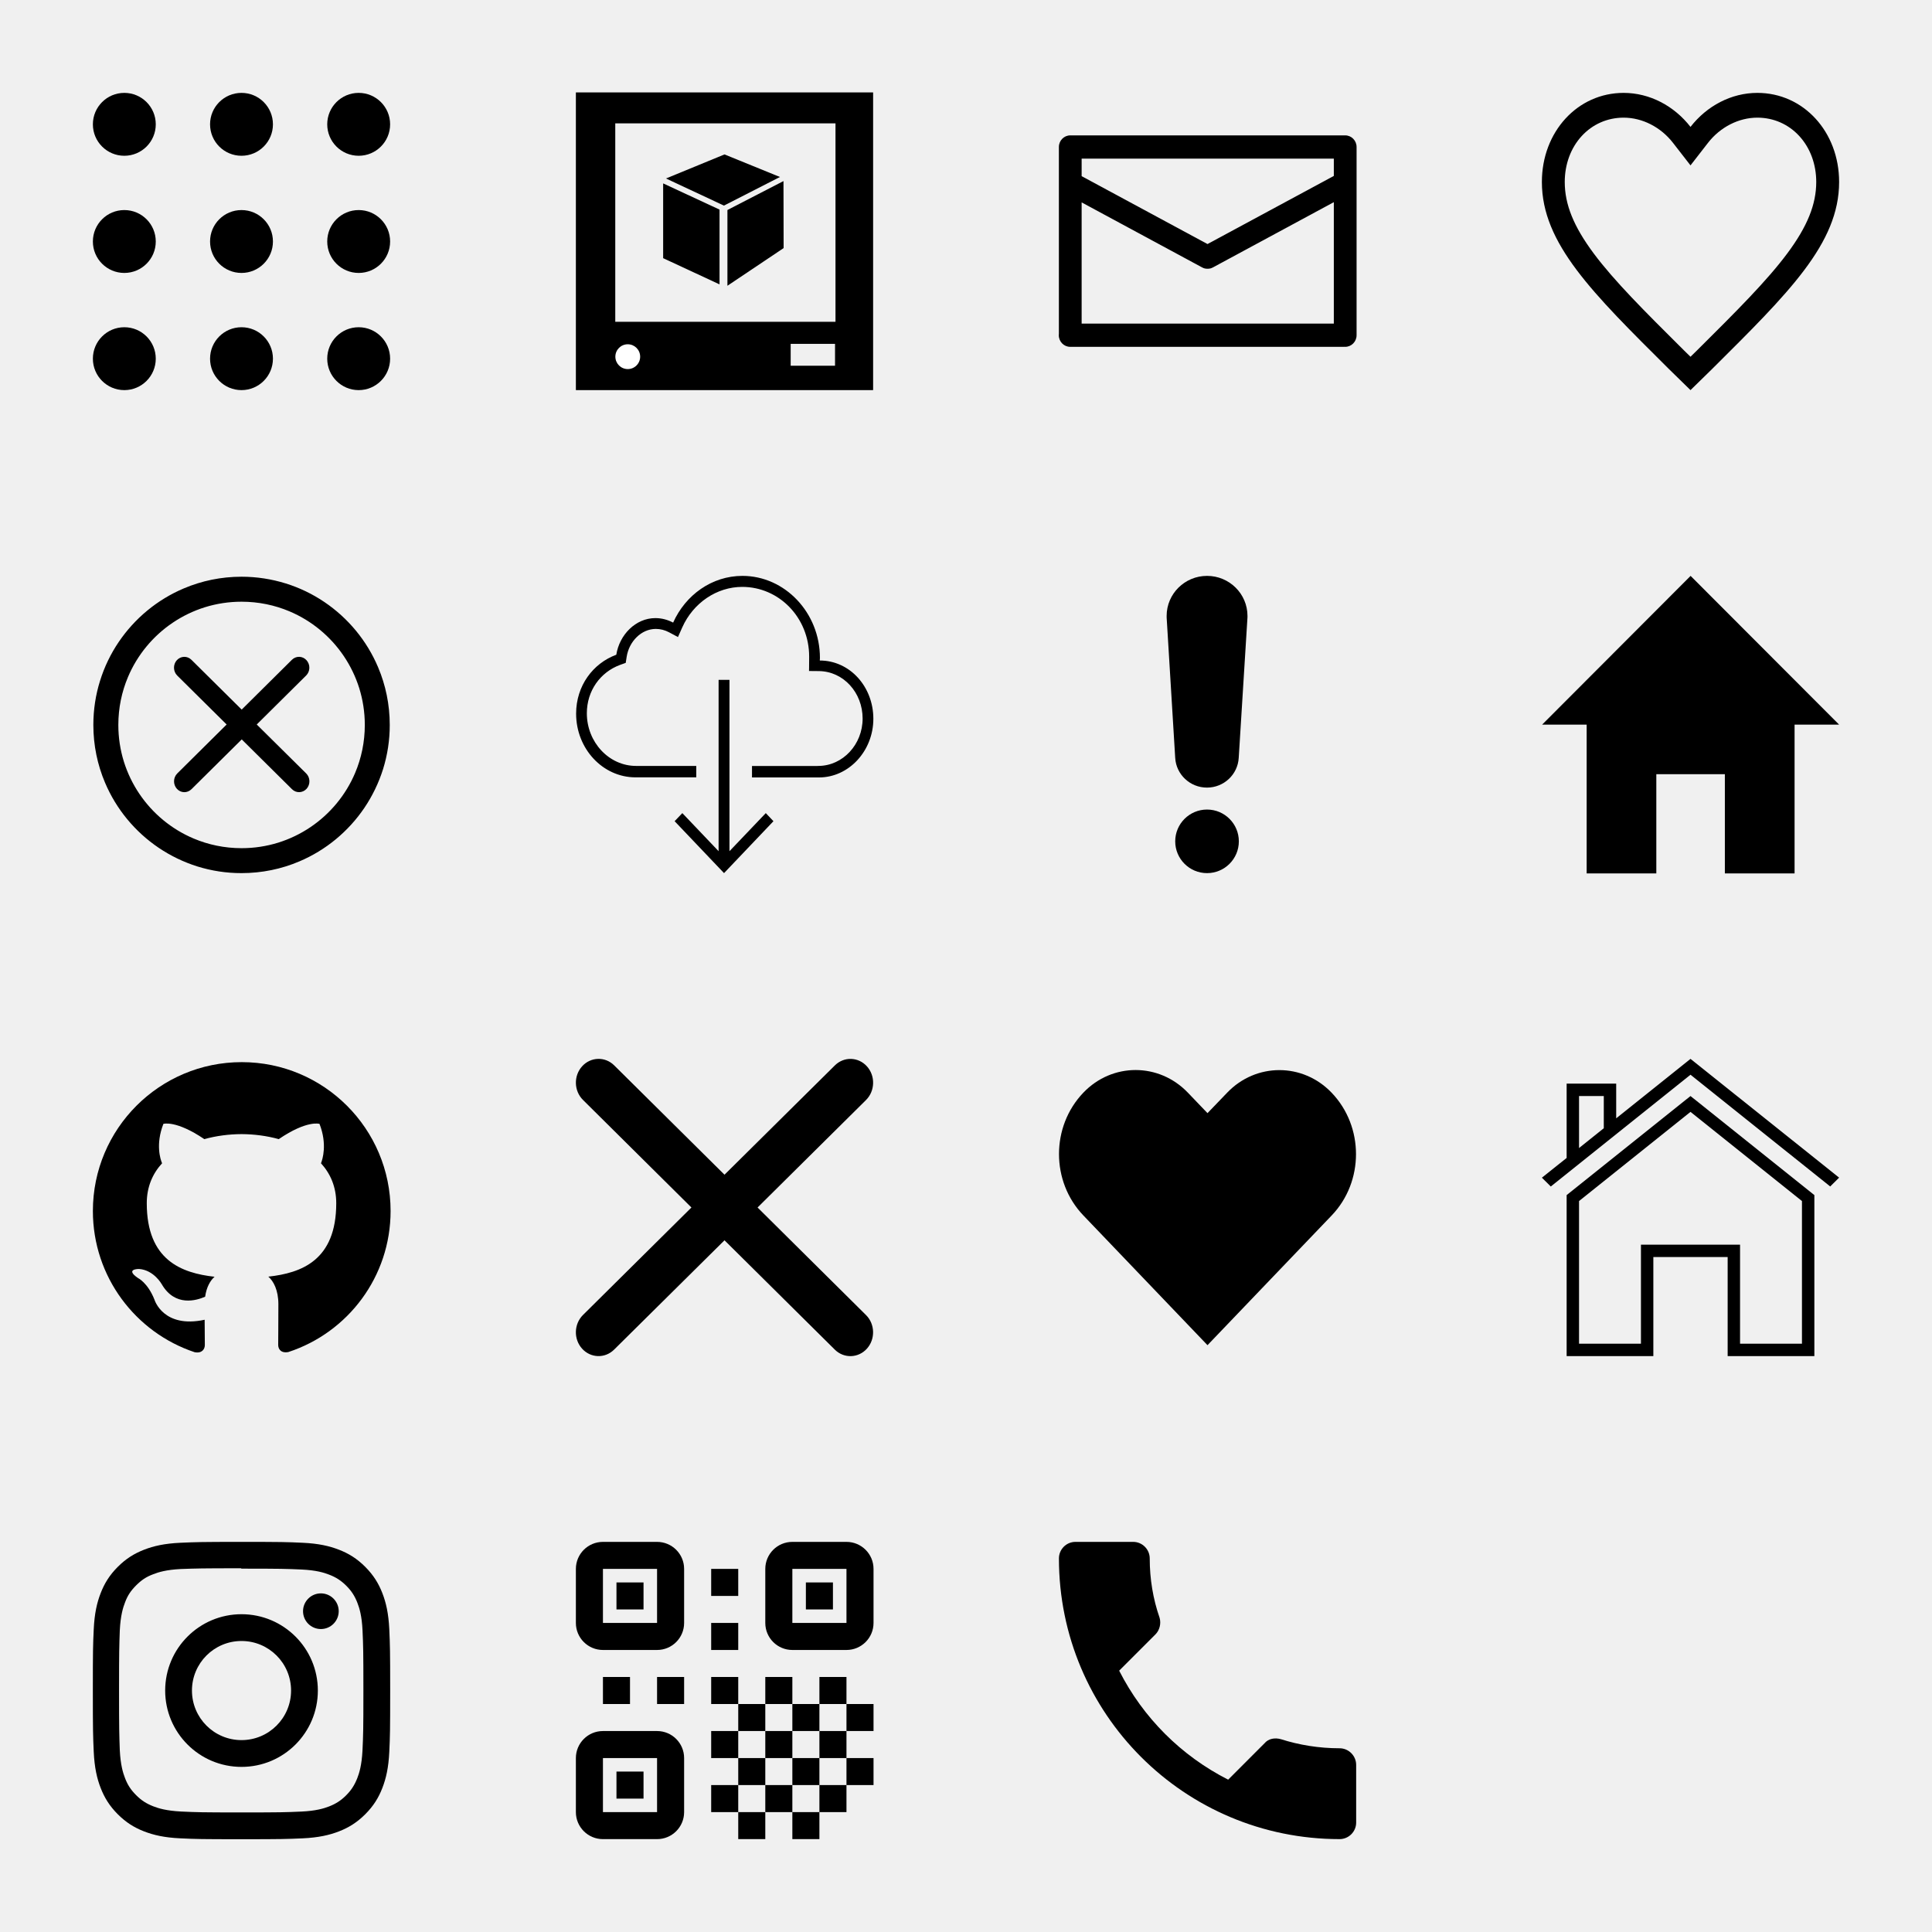
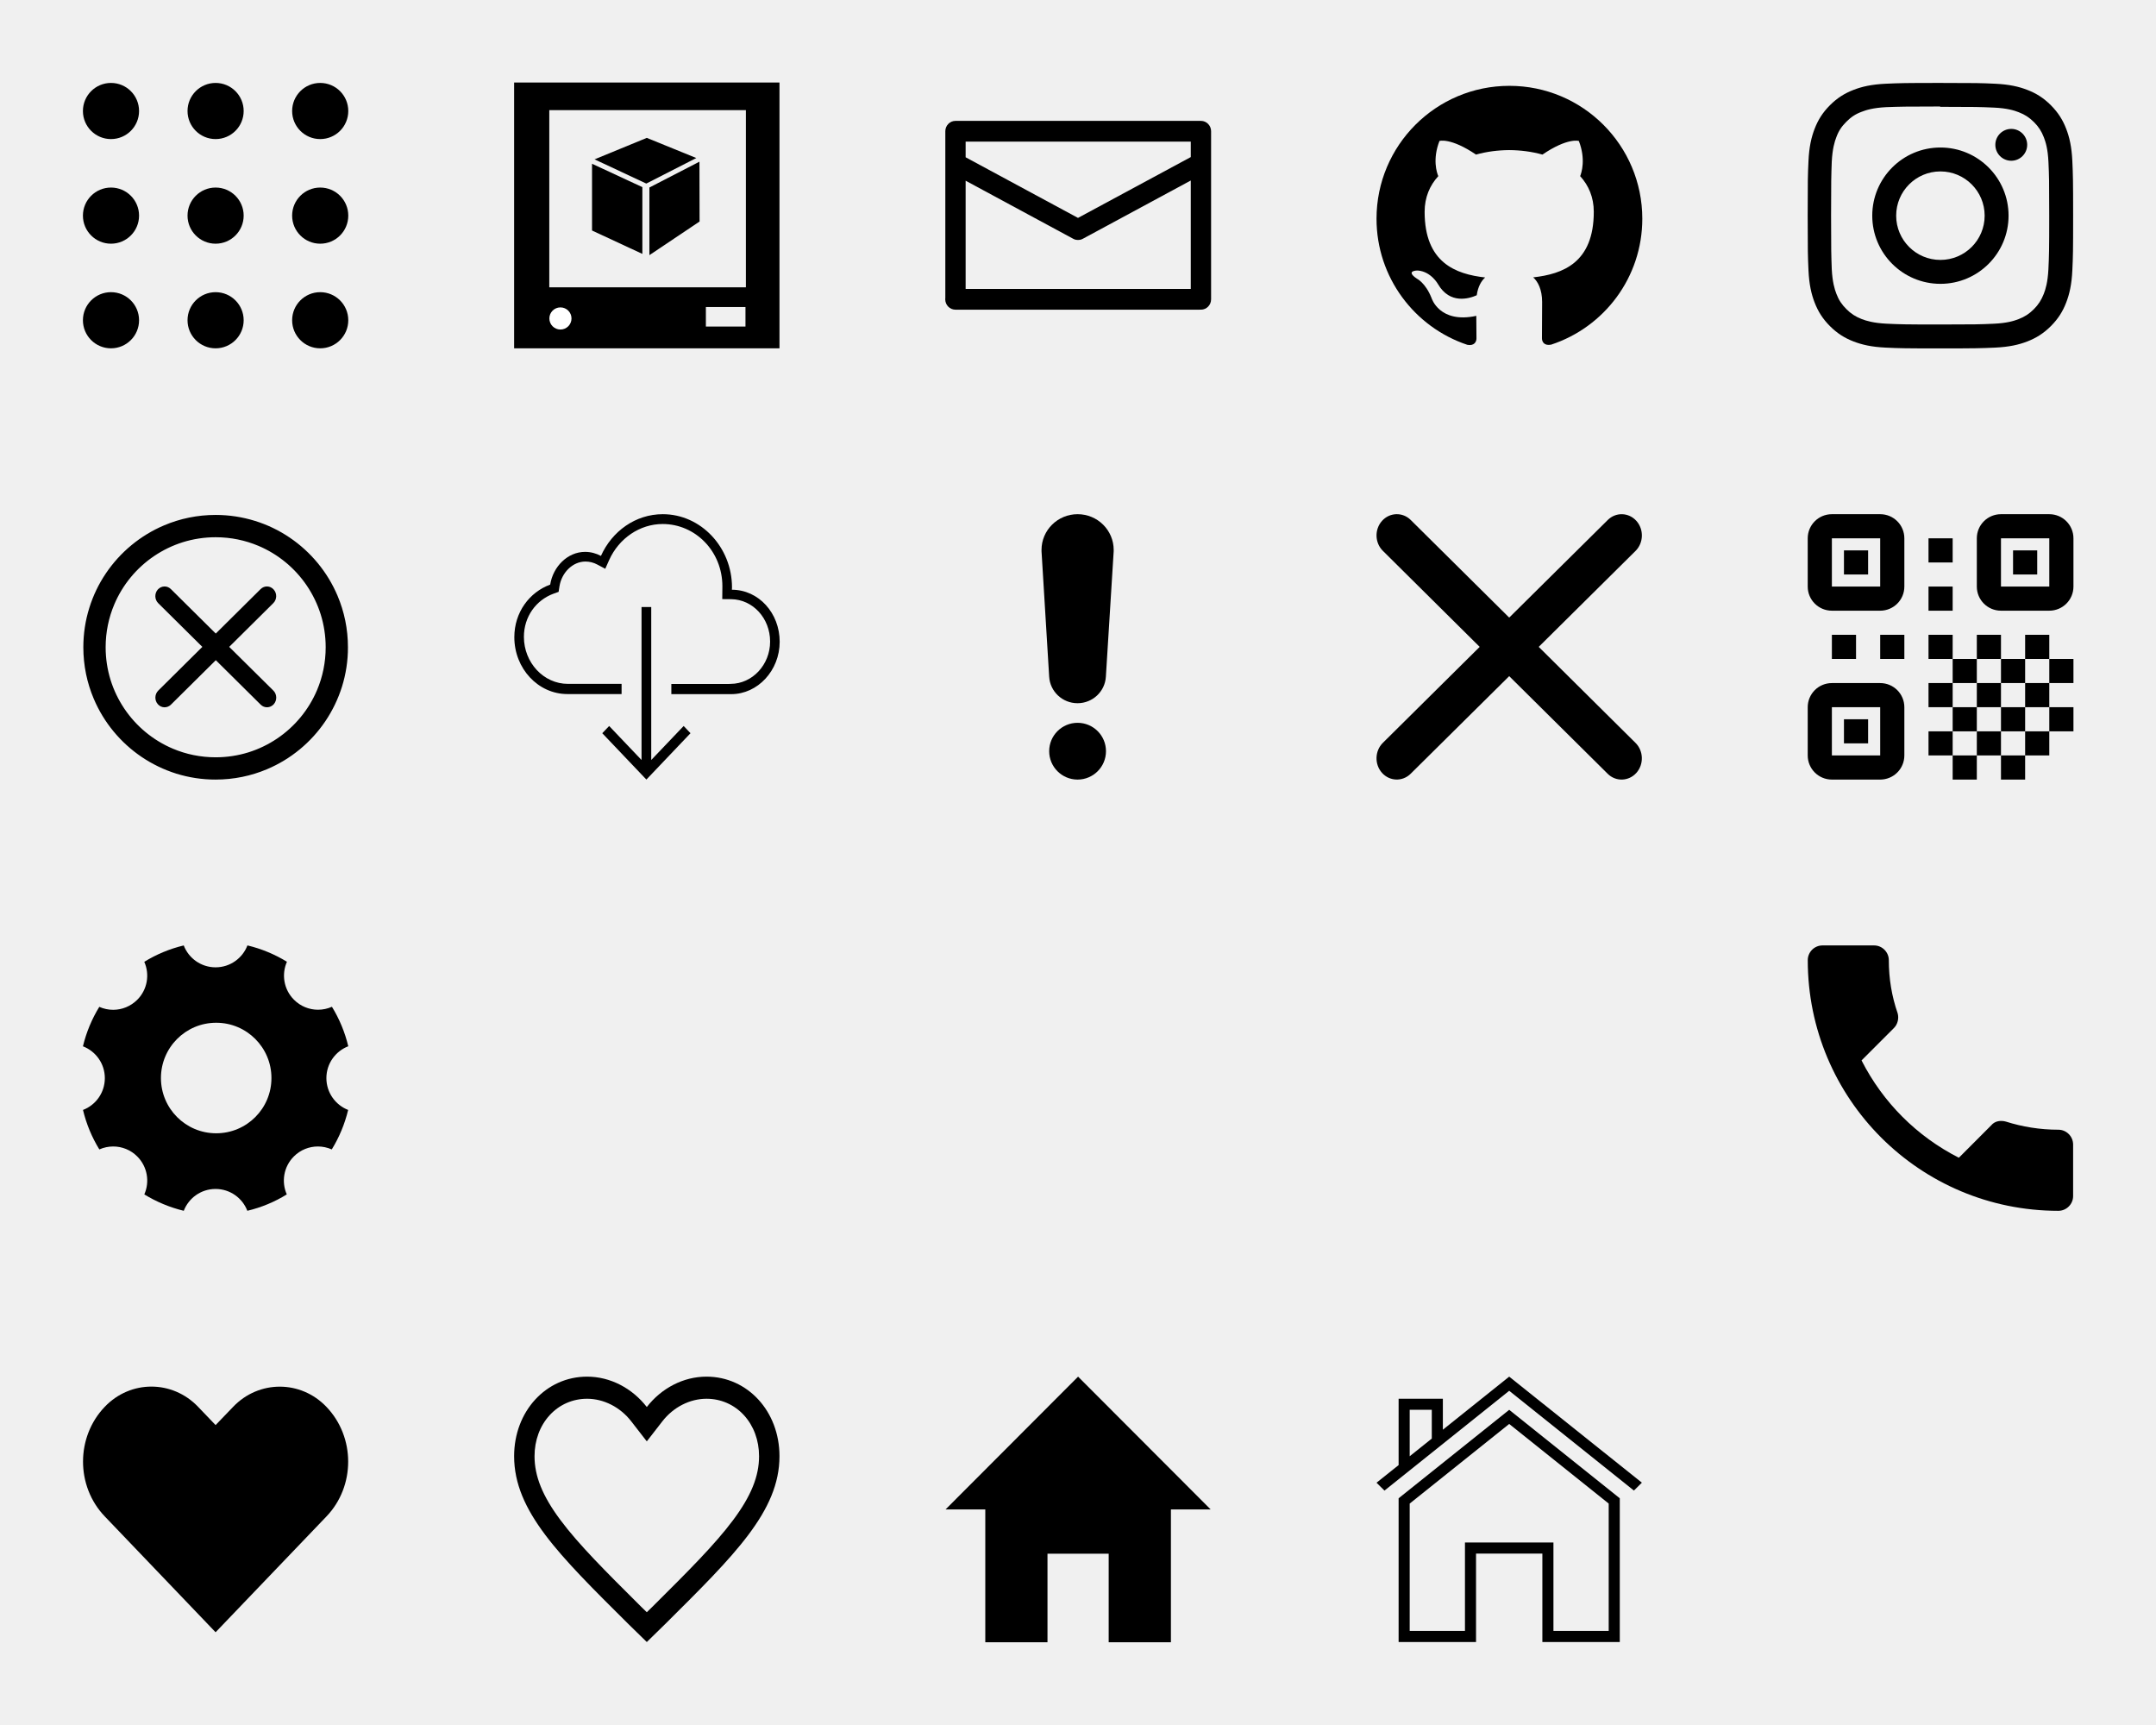
- <svg xmlns="http://www.w3.org/2000/svg" width="416" height="416" viewBox="0 0 416 416">
+ <svg xmlns="http://www.w3.org/2000/svg" width="520" height="416" viewBox="0 0 520 416">
  <view id="3dprinter" viewBox="104 0 104 104" />
  <svg id="aСлой_1" viewBox="-200 -200 1040 1040" width="104" height="104" x="104">
    <style>.ast0{fill:#fff}</style>
    <path d="M0-1v641h640V-1H0zm558 588.5h-95.5v-47.1H558v47.1zm1-94.6H84.8V65.6H559v427.3z" />
    <path d="M187.9 355.9l121.4 56.4v-161l-121.4-56.4zM320 132.5l-126 51.8 124.8 58.4 120.6-61.6zM447 189.9l-120.7 62.3v163.1l121-81.1z" />
    <circle class="ast0" cx="111.7" cy="568" r="26.7" />
  </svg>
-   <view id="close" viewBox="104 208 104 104" />
-   <svg viewBox="-200 -200 1040 1040" width="104" height="104" x="104" y="208">
+   <view id="close" viewBox="312 104 104 104" />
+   <svg viewBox="-200 -200 1040 1040" width="104" height="104" x="312" y="104">
    <path d="M391.2 320L624.7 88.6c19.6-19.5 20.5-51.9 2-72.5-18.6-20.6-49.5-21.5-69.1-2L320 249.4 82.5 14C62.9-5.5 31.9-4.5 13.4 16c-18.6 20.6-17.7 53.1 2 72.5L248.8 320 15.3 551.4c-19.6 19.5-20.5 51.9-2 72.5 18.6 20.6 49.5 21.5 69.1 2L320 390.6 557.5 626c19.6 19.5 50.6 18.5 69.1-2s17.7-53.1-2-72.5L391.2 320z" />
  </svg>
  <view id="close2" viewBox="0 104 104 104" />
  <svg viewBox="-200 -200 1040 1040" width="104" height="104" y="104">
    <path d="M614.1 196.7c-24.2-57.3-64.7-106-115.6-140.4C473.1 39.1 445 25.5 415 16.2S353.1 1.8 320.1 1.8c-44 0-86 8.9-124.2 25.1-57.3 24.2-106 64.7-140.4 115.6C38.3 167.9 24.7 196 15.4 226 6 256 1 287.9 1 320.9c0 44 8.9 86 25.1 124.2 24.2 57.3 64.7 106 115.6 140.4 25.5 17.2 53.6 30.8 83.5 40.2 30 9.3 61.9 14.4 94.9 14.3 44 0 86-8.9 124.2-25.1 57.3-24.2 106-64.7 140.4-115.6 17.2-25.5 30.8-53.6 40.2-83.5 9.3-30 14.4-61.9 14.3-94.9 0-44-8.9-86-25.1-124.2zm-49.4 227.5c-20.1 47.6-53.8 88.2-96.2 116.8-21.2 14.3-44.5 25.6-69.4 33.4-24.9 7.7-51.4 11.9-78.9 11.9-36.7 0-71.6-7.4-103.3-20.8-47.6-20.1-88.2-53.8-116.8-96.2-14.3-21.2-25.6-44.5-33.4-69.4C59 375 54.8 348.5 54.8 321c0-36.7 7.4-71.6 20.8-103.3 20.1-47.6 53.8-88.2 96.2-116.8 21.2-14.3 44.5-25.6 69.4-33.4 24.9-7.7 51.4-11.9 78.9-11.9 36.7 0 71.6 7.4 103.3 20.8 47.6 20.1 88.2 53.8 116.8 96.2 14.3 21.2 25.6 44.5 33.4 69.4 7.7 24.9 11.9 51.4 11.9 78.9 0 36.7-7.4 71.6-20.8 103.3z" />
    <path d="M460 181.6c-8.4-9.4-22.5-9.8-31.5-.9L320.4 287.9 212.2 180.7c-8.9-8.9-23-8.4-31.5.9-8.4 9.4-8 24.2.9 33L288 320 181.7 425.4c-8.9 8.9-9.3 23.6-.9 33 8.4 9.4 22.5 9.8 31.5.9l108.2-107.2 108.2 107.2c8.9 8.9 23 8.4 31.5-.9 8.4-9.4 8-24.2-.9-33L352.8 320l106.3-105.4c9-8.8 9.4-23.6.9-33z" />
  </svg>
  <view id="download-cloud" viewBox="104 104 104 104" />
  <svg viewBox="-200 -200 1040 1040" width="104" height="104" x="104" y="104">
    <path d="M229.2 510.8l-16.6 17.4L319 640l106.4-111.8-16.5-17.4-78.2 82V223.9h-23.4v368.9z" />
    <path d="M525.2 182.2c0-1.8.3-3.5.3-5.4C525.5 79.1 449.9 0 358.6 0 292.7 0 236 41.2 209.4 100.6c-11.6-6.1-24.4-9.7-38.3-9.7-42.3 0-77.3 35.8-84.1 78.9C36.8 188.3.5 236.6.5 296.6c0 75.6 57.3 137.2 128 137.2h130.7v-24.6H129.6c-58.4 0-106-51.1-106-113.4 0-48.3 28.9-88.5 71.7-104.2l12-4.3 2.1-13.4c5.2-32.8 31.6-59.7 62.7-59.7 9.8 0 19.6 2.5 28.4 7.2l19.3 10.3 9.3-20.9c23.7-52.9 74.4-87.1 129.1-87.1 79 0 144.1 65.8 144.1 150.2 0 20.1-.3 30.9-.3 30.9l21.7.2c52.4.8 93.7 46.2 93.7 102.2 0 55.8-42.6 101.7-95 102l-4.6.2H379.2V434h144.3c64.3 0 117-57.2 117-126.3 0-69.2-50.6-125.4-115.3-125.5" />
  </svg>
  <view id="envelope-out" viewBox="208 0 104 104" />
  <svg viewBox="-561 156.9 1040 1040" width="104" height="104" x="208">
    <path d="M280 473.4c0-13.8-11-25-24.5-25h-592c-13.5 0-24.5 11.2-24.5 25v401.8c-.2 1.1-.2 2.3-.2 3.5 0 13.8 11 25 24.5 25h589c.5 0 1.1 0 1.6-.1.5 0 1.1.1 1.6.1 13.5 0 24.5-11.2 24.5-25V473.9v-.3-.2zm-49 62.3L-41 682.4l-271-146.2v-37.7h543v37.2zm-543 57l259.4 140c.1 0 .1.1.2.1h.1c.3.2.7.3 1 .5.1.1.3.1.4.2l.6.3c.2.1.5.2.7.3.1 0 .2.1.4.1l.9.3c.1 0 .1 0 .2.1.3.1.7.2 1 .3h.1c.3.1.7.2 1 .2h.1c.3.1.7.1 1 .2h.2c.3 0 .6.1 1 .1h.3c.3 0 .6.1.8.1H-39.3c.3 0 .6 0 .8-.1h.3c.3 0 .6-.1 1-.1h.2c.3-.1.7-.1 1-.2h.1c.3-.1.7-.2 1-.2h.1c.3-.1.7-.2 1-.3.1 0 .1 0 .2-.1l.9-.3c.1 0 .2-.1.4-.1.2-.1.5-.2.7-.3l.6-.3c.1-.1.3-.1.4-.2.3-.2.7-.3 1-.5h.1c.1 0 .1-.1.2-.1L231 592.2v261.5h-543v-261z" />
  </svg>
  <view id="exclamation" viewBox="208 104 104 104" />
  <svg viewBox="-520 321.89 1040 1040" width="104" height="104" x="208" y="104">
    <ellipse cx="-1.013" cy="1093.466" rx="68.497" ry="68.449" />
    <path d="M86.088 608.157c0-47.644-38.969-86.267-87.04-86.267s-87.04 38.623-87.04 86.267c0 .963.022 1.921.053 2.876h-.053l18.457 302.699h.006c2.022 35.696 31.859 64.027 68.379 64.027s66.359-28.331 68.379-64.027h.007l18.851-302.699h-.053c.032-.955.054-1.912.054-2.876z" />
  </svg>
-   <view id="github" viewBox="0 208 104 104" />
-   <svg viewBox="-520 321.89 1040 1040" width="104" height="104" y="208">
+   <view id="gear" viewBox="0 208 104 103.99" />
+   <svg viewBox="-278.56 19.34 1755.33 1755.13" width="104" height="103.99" y="208">
+     <path d="M1050.1 896.9c0-59.1 37-109.5 89.1-129.6-13.7-57.5-36.4-111.7-66.5-160.7-17.9 7.9-37.3 12-56.5 12-35.4 0-71-13.5-98-40.7-41.9-41.8-51.3-103.6-28.7-154.6-49.1-30-103.3-52.8-160.8-66.5C708.7 409 658.2 446 599 446c-59.1 0-109.7-37-129.6-89.1-57.5 13.8-111.7 36.5-160.6 66.7 22.6 51 13.2 112.7-28.7 154.6-27.2 27-62.6 40.7-98 40.7-19.2 0-38.5-4-56.5-12C95.6 656 72.8 710 59.1 767.5c52.1 20.1 89.1 70.4 89.1 129.6 0 59.1-37 109.5-88.9 129.4C73 1084 95.6 1138 125.8 1187.2c17.9-7.9 37.1-12 56.4-12 35.4 0 71 13.5 98 40.7 41.7 41.7 51.3 103.4 28.7 154.4 49.1 30 103.1 52.8 160.6 66.7 20.1-52.1 70.4-88.9 129.4-88.9s109.5 37 129.4 88.9c57.5-13.7 111.7-36.4 160.6-66.7-22.6-51-13-112.6 28.7-154.4 27-27.2 62.6-40.7 98-40.7 19.2 0 38.5 4.1 56.4 12 30.2-49.1 52.8-103.1 66.7-160.7-51.7-20.1-88.6-70.5-88.6-129.6zm-448.6 224.6c-124.5 0-224.9-100.9-224.9-224.9s100.4-225 224.9-225 224.9 100.9 224.9 224.9c.2 124.1-100.2 225-224.9 225z" />
+   </svg>
+   <view id="github" viewBox="312 0 104 104" />
+   <svg viewBox="-520 321.89 1040 1040" width="104" height="104" x="312">
    <path d="M.513 528.89C-176.57 528.89-320 672.4-320 849.403c0 141.64 91.827 261.752 219.151 304.087 16.026 3.018 21.902-6.891 21.902-15.411 0-7.612-.267-27.778-.401-54.487-89.156 19.338-107.959-43.002-107.959-43.002-14.583-36.993-35.657-46.875-35.657-46.875-29.033-19.872 2.244-19.471 2.244-19.471 32.185 2.244 49.092 33.013 49.092 33.013 28.579 49.012 75.027 34.856 93.349 26.656 2.885-20.726 11.138-34.856 20.299-42.869-71.181-8.013-145.994-35.577-145.994-158.387 0-34.989 12.42-63.568 32.986-86.004-3.606-8.093-14.423-40.678 2.804-84.829 0 0 26.843-8.6 88.141 32.853 25.641-7.131 52.885-10.657 80.128-10.817 27.244.16 54.487 3.686 80.128 10.817 60.897-41.453 87.74-32.853 87.74-32.853 17.228 44.151 6.41 76.736 3.205 84.829 20.433 22.436 32.853 51.015 32.853 86.004 0 123.13-74.92 150.24-146.234 158.12 11.218 9.615 21.635 29.274 21.635 59.295 0 42.895-.401 77.351-.401 87.767 0 8.413 5.609 18.429 22.035 15.224 128.232-42.041 219.979-162.233 219.979-303.659C321.026 672.4 177.516 528.89.513 528.89" />
  </svg>
  <view id="grid" viewBox="0 0 104 104" />
  <svg viewBox="-561 156.9 1040 1040" width="104" height="104">
    <circle cx="-293.3" cy="676.9" r="67.7" />
    <circle cx="-293.3" cy="929.2" r="67.7" />
    <circle cx="-293.3" cy="424.6" r="67.7" />
    <circle cx="-41" cy="676.9" r="67.7" />
    <circle cx="-41" cy="929.2" r="67.7" />
    <circle cx="-41" cy="424.6" r="67.7" />
    <circle cx="211.3" cy="676.9" r="67.7" />
    <circle cx="211.3" cy="929.2" r="67.7" />
    <circle cx="211.3" cy="424.6" r="67.7" />
  </svg>
-   <view id="heart" viewBox="208 208 104 104" />
-   <svg viewBox="-520 321.89 1040 1040" width="104" height="104" x="208" y="208">
+   <view id="heart" viewBox="0 311.99 104 104" />
+   <svg viewBox="-520 321.89 1040 1040" width="104" height="104" y="311.99">
    <path d="M267.289 594.747c-62.1-64.938-162.948-64.938-225.032 0L-.013 638.71l-42.27-44.115c-62.237-64.94-162.917-64.94-225.017 0-69.938 72.96-69.938 191.421 0 264.38L-.013 1138.321 267.289 859.13c69.953-72.96 69.953-191.421 0-264.383" />
  </svg>
-   <view id="heart-out" viewBox="312 0 104 104" />
-   <svg viewBox="-520 321.89 1040 1040" width="104" height="104" x="312">
+   <view id="heart-out" viewBox="104 311.99 104 104" />
+   <svg viewBox="-520 321.89 1040 1040" width="104" height="104" x="104" y="311.99">
    <path d="M144 521.89c-56.016 0-108.8 27.913-144 73.249-35.2-45.336-88-73.249-144.015-73.249-99.2 0-175.985 83.714-175.985 191.829 0 132.529 108.785 238.911 273.584 402.807L0 1161.89l46.4-45.364C211.2 952.613 320 846.232 320 713.719c0-108.115-76.8-191.829-176-191.829M19.739 1070.641l-6.493 6.453L0 1090.057l-13.262-12.947-6.477-6.47c-77.569-77.114-144.554-143.747-188.846-203.312-43.015-57.848-62.185-105.23-62.185-153.61 0-38.118 12.954-73.216 36.477-98.867 23.461-25.549 55.523-39.631 90.277-39.631 40.231 0 79.969 20.284 106.323 54.247L0 677.986l37.677-48.518c26.369-33.963 66.108-54.247 106.323-54.247 34.769 0 66.831 14.083 90.277 39.631 23.538 25.65 36.477 60.749 36.477 98.867 0 48.379-19.169 95.762-62.184 153.61-44.278 59.565-111.262 126.181-188.831 203.312" />
  </svg>
-   <view id="home" viewBox="312 104 104 104" />
-   <svg viewBox="-561 156.9 1040 1040" width="104" height="104" x="312" y="104">
+   <view id="home" viewBox="208 311.99 104 104" />
+   <svg viewBox="-561 156.9 1040 1040" width="104" height="104" x="208" y="311.99">
    <path d="M-114.6 997.5V783.9H33v213.6h150.1V677.2H279L-40.8 356.9l-319.7 320.3h95.9v320.3z" />
  </svg>
-   <view id="home2" viewBox="312 208 104 104" />
-   <svg viewBox="-200 -200 1040 1040" width="104" height="104" x="312" y="208">
+   <view id="home2" viewBox="312 311.99 104 104" />
+   <svg viewBox="-200 -200 1040 1040" width="104" height="104" x="312" y="311.99">
    <path d="M320 80L53.3 293.3V640H240V426.7h160V640h186.7V293.3L320 80zm240 533.3H426.7V400H213.3v213.3H80V306.1l240-192 240 192v307.2z" />
    <path d="M320 0L160 128V53.3H53.3v160L0 255.8l19.2 19L320 34.1l300.8 240.6 19.2-19L320 0zM133.3 149.3L80 192V80h53.3v69.3z" />
  </svg>
-   <view id="instagram" viewBox="0 312 104 104" />
-   <svg viewBox="-520 321.89 1040 1040" width="104" height="104" y="312">
+   <view id="instagram" viewBox="416 0 104 104" />
+   <svg viewBox="-520 321.89 1040 1040" width="104" height="104" x="416">
    <path d="M.027 521.89c-86.964 0-97.821.4-131.966 1.921-34.092 1.601-57.3 6.962-77.707 14.885-21.047 8.163-38.92 19.127-56.713 36.92-17.793 17.793-28.783 35.639-36.92 56.713-7.923 20.407-13.311 43.615-14.885 77.707-1.601 34.145-1.921 45.002-1.921 131.966s.4 97.821 1.921 131.966c1.601 34.065 6.962 57.3 14.885 77.707 8.163 21.021 19.127 38.92 36.92 56.713 17.793 17.766 35.639 28.783 56.713 36.92 20.434 7.896 43.642 13.311 77.707 14.885 34.145 1.6 45.002 1.921 131.966 1.921s97.821-.4 131.966-1.921c34.065-1.601 57.3-6.989 77.707-14.885 21.021-8.163 38.92-19.153 56.713-36.92 17.766-17.793 28.783-35.613 36.92-56.713 7.896-20.407 13.311-43.642 14.885-77.707 1.601-34.145 1.921-45.002 1.921-131.966s-.4-97.821-1.921-131.966c-1.601-34.065-6.989-57.327-14.885-77.707-8.163-21.047-19.153-38.92-36.92-56.713-17.793-17.793-35.612-28.783-56.713-36.92-20.407-7.923-43.642-13.311-77.707-14.885C97.848 522.21 86.99 521.89.027 521.89zm0 57.62c85.443 0 95.634.427 129.379 1.894 31.211 1.467 48.15 6.642 59.407 11.07 14.992 5.789 25.609 12.724 36.866 23.902 11.177 11.204 18.113 21.848 23.902 36.84 4.375 11.257 9.603 28.197 11.017 59.407 1.521 33.772 1.867 43.909 1.867 129.379s-.4 95.634-1.974 129.379c-1.627 31.211-6.829 48.15-11.231 59.407-5.975 14.992-12.778 25.609-23.982 36.866-11.177 11.177-21.981 18.113-36.813 23.902-11.204 4.375-28.41 9.603-59.621 11.017-33.985 1.521-43.989 1.867-129.619 1.867-85.657 0-95.66-.4-129.619-1.974-31.238-1.627-48.444-6.829-59.648-11.231-15.179-5.975-25.609-12.778-36.786-23.982-11.231-11.177-18.406-21.981-24.008-36.813-4.402-11.204-9.577-28.41-11.204-59.621-1.2-33.612-1.627-43.989-1.627-129.219 0-85.257.427-95.66 1.627-129.672 1.627-31.211 6.802-48.39 11.204-59.594 5.602-15.205 12.778-25.609 24.008-36.84 11.177-11.177 21.608-18.38 36.786-23.955 11.204-4.428 28.036-9.63 59.247-11.231 34.012-1.2 44.015-1.601 129.619-1.601.002.003 1.203.803 1.203.803zm0 98.115c-90.832 0-164.378 73.626-164.378 164.378 0 90.832 73.626 164.378 164.378 164.378 90.832 0 164.378-73.626 164.378-164.378C164.404 751.17 90.778 677.625.027 677.625zm0 271.081c-58.954 0-106.704-47.75-106.704-106.704 0-58.954 47.75-106.704 106.704-106.704s106.704 47.75 106.704 106.704c0 58.954-47.75 106.704-106.704 106.704zm209.3-277.564c0 21.207-17.233 38.413-38.413 38.413-21.207 0-38.413-17.233-38.413-38.413s17.233-38.387 38.413-38.387c21.153-.026 38.413 17.207 38.413 38.387z" />
  </svg>
-   <view id="qrcode" viewBox="104 312 104 104" />
-   <svg viewBox="-520 321.89 1040 1040" width="104" height="104" x="104" y="312">
+   <view id="qrcode" viewBox="416 104 104 104" />
+   <svg viewBox="-520 321.89 1040 1040" width="104" height="104" x="416" y="104">
    <path d="M-145.211 521.89h-116.526c-32.19 0-58.263 26.037-58.263 58.184v116.369c0 32.147 26.073 58.184 58.263 58.184h116.526c32.19 0 58.263-26.037 58.263-58.184V580.074c0-32.147-26.073-58.184-58.263-58.184zm0 174.553h-116.526V580.074h116.526v116.369zm-29.132-29.092h-58.263v-58.184h58.263v58.184zM-145.211 929.18h-116.526c-32.19 0-58.263 26.037-58.263 58.184v116.369c0 32.147 26.073 58.184 58.263 58.184h116.526c32.19 0 58.263-26.037 58.263-58.184V987.364c0-32.147-26.073-58.184-58.263-58.184zm0 174.553h-116.526V987.364h116.526v116.369zm-29.132-29.092h-58.263v-58.184h58.263v58.184zM262.63 521.89H146.104c-32.19 0-58.263 26.037-58.263 58.184v116.369c0 32.147 26.073 58.184 58.263 58.184H262.63c32.19 0 58.263-26.037 58.263-58.184V580.074c0-32.147-26.073-58.184-58.263-58.184zm0 174.553H146.104V580.074H262.63v116.369zm-29.132-29.092h-58.263v-58.184h58.263v58.184zM-28.685 580.074h58.263v58.184h-58.263zM-28.685 696.443h58.263v58.184h-58.263zM-28.685 812.811h58.263v58.184h-58.263zM-145.211 812.811h58.263v58.184h-58.263zM-261.737 812.811h58.263v58.184h-58.263zM87.841 812.811h58.263v58.184H87.841zM204.367 812.811h58.263v58.184h-58.263zM29.578 870.996h58.263v58.184H29.578zM146.104 870.996h58.263v58.184h-58.263zM87.841 929.18h58.263v58.184H87.841zM-28.685 929.18h58.263v58.184h-58.263zM29.578 987.364h58.263v58.184H29.578zM87.841 1045.549h58.263v58.184H87.841zM29.578 1103.733h58.263v58.184H29.578zM262.63 870.996h58.263v58.184H262.63zM262.63 987.364h58.263v58.184H262.63zM146.104 987.364h58.263v58.184h-58.263zM146.104 1103.733h58.263v58.184h-58.263zM204.367 1045.549h58.263v58.184h-58.263zM204.367 929.18h58.263v58.184h-58.263zM-28.685 1045.549h58.263v58.184h-58.263z" />
  </svg>
-   <view id="telephone" viewBox="208 312 104 104" />
-   <svg viewBox="-561 156.9 1040 1040" width="104" height="104" x="208" y="312">
+   <view id="telephone" viewBox="416 208 104 104" />
+   <svg viewBox="-561 156.9 1040 1040" width="104" height="104" x="416" y="208">
    <path d="M243.4 801.3c-44.4 0-87.1-7.1-126.2-19.5-12.5-3.6-26.7-1.8-35.6 8.9L3.5 868.9c-101.3-51.5-183.1-133.3-234.7-234.7L-153 556c8.9-8.9 12.4-23.1 8.9-35.5-14.2-40.9-21.3-83.6-21.3-128 0-19.5-16-35.6-35.5-35.6h-124.5c-19.6 0-35.5 16-35.5 35.6 0 334.2 270.2 604.4 604.4 604.4 19.5 0 35.6-16 35.6-35.6V836.9c-.1-19.5-16.1-35.6-35.7-35.6" />
  </svg>
</svg>
